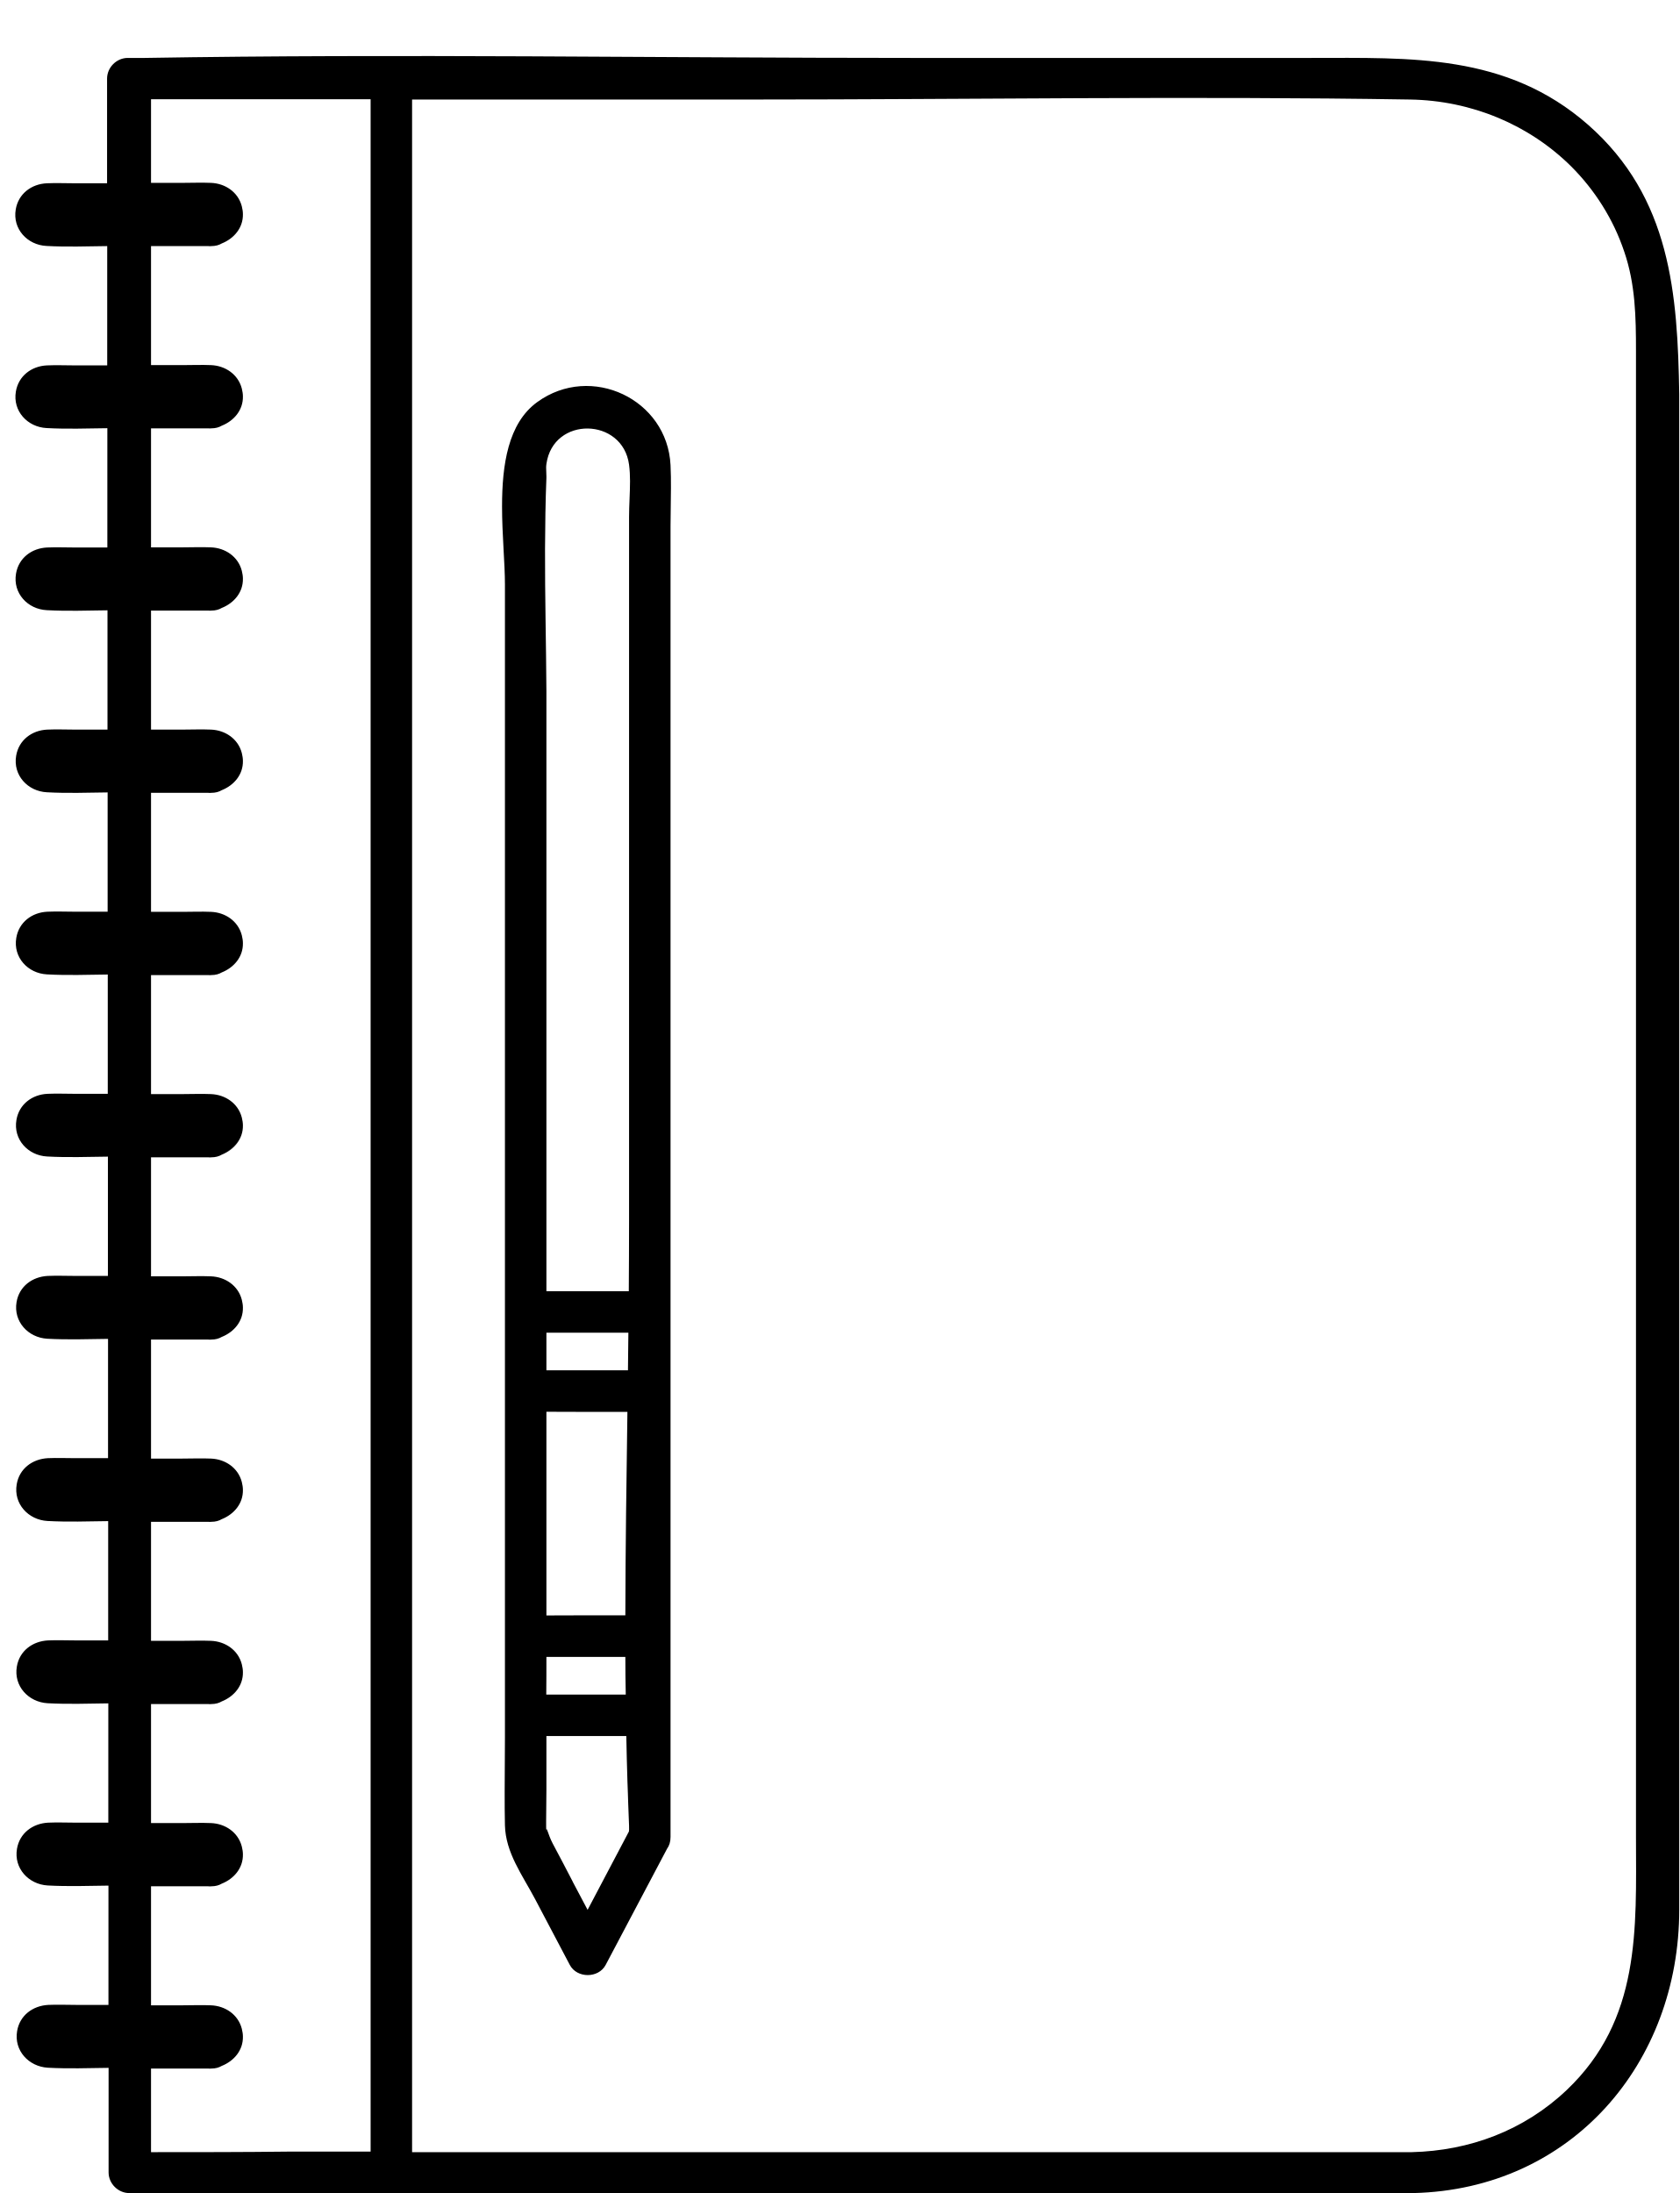
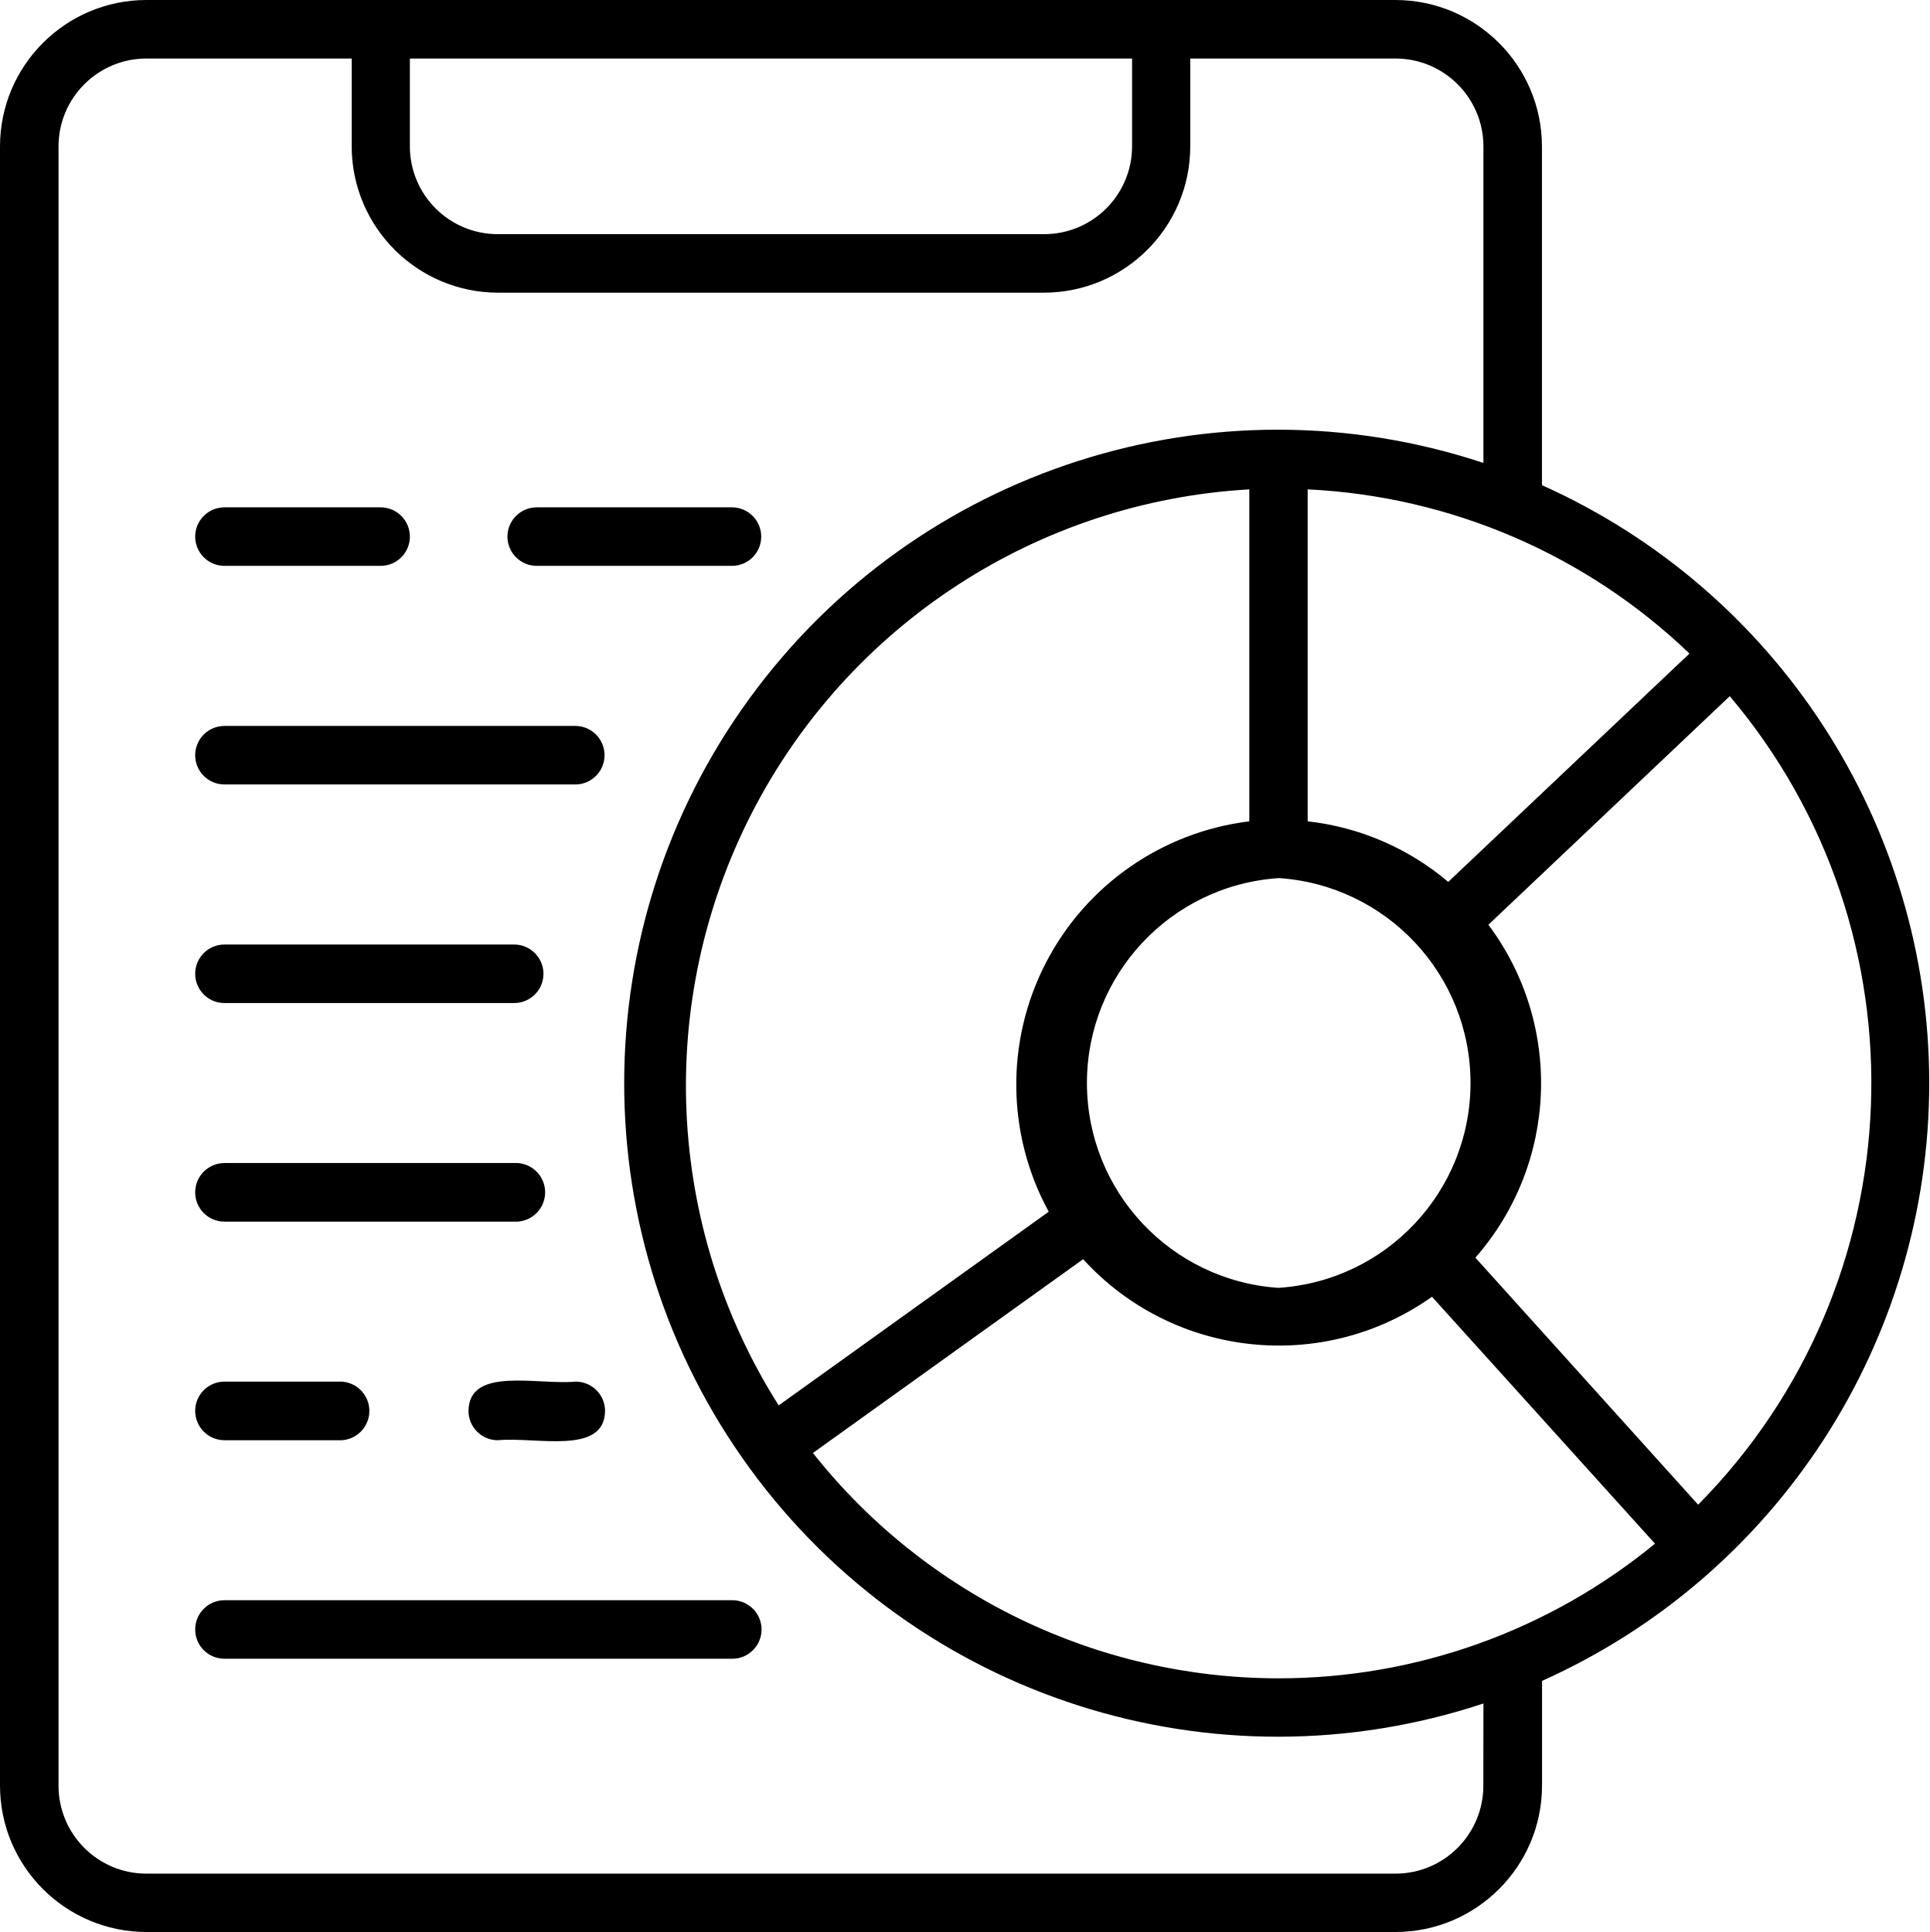
- <svg xmlns="http://www.w3.org/2000/svg" viewBox="0 0 1219 1592">
-   <g>
-     <path id="svg_1" d="m109.623,840.151c0,28.8 0,57.6 0,86.4c0,0 0,0 0,0c0,-28.9 0,-57.8 0,-86.7c13.9,0 27.7,0 41.6,0c0.7,0.1 1.5,0.1 2.2,0c2.9,0 5.4,-0.7 7.5,-1.9c8.8,-3.5 15.5,-11.2 15.4,-21c0.2,9.9 -6.4,17.7 -15.4,21.3c-2,1.2 -4.5,1.9 -7.5,1.9c-0.8,0.1 -1.5,0.1 -2.2,0c-13.9,0 -27.8,0 -41.6,0zm286.9,489.2c0,0.2 0,0.3 0,0.5c0,0 0,0 0,0c0,-0.2 0,-0.3 0,-0.5zm60.1,-3.9c0,0 0,0 0,0c0,1.4 0,2.7 0,4.1c0,-1.4 0.1,-2.7 0,-4.1c0,0 0,0 0,0zm-305.4,-353c0.7,0.1 1.4,0.1 2.2,0c3,0 5.5,-0.7 7.5,-1.9c9,-3.6 15.6,-11.4 15.4,-21.3c0.1,9.7 -6.6,17.4 -15.4,21c-2.1,1.2 -4.6,1.9 -7.5,1.9c-0.7,0.1 -1.5,0.1 -2.2,0c-13.9,0 -27.7,0 -41.6,0c0,28.9 0,57.8 0,86.7c0,0 0,0 0,0c0,-28.8 0,-57.6 0,-86.4c13.8,0 27.7,0 41.6,0zm304.6,22.3c0.1,-9.1 0.2,-18.2 0.3,-27.3l0,0c-0.1,9.1 -0.2,18.2 -0.3,27.3zm-59.2,177.9c0,0 0,0.1 0,0c19.1,0.1 38.2,0.1 57.3,0.1c0.1,-49.2 0.8,-98.5 1.5,-147.8c0,0 0,0 0,0c-0.7,49.2 -1.4,98.4 -1.5,147.7c-19.1,0 -38.2,0 -57.3,0zm-245.4,-464.8c0.7,0.1 1.4,0.1 2.2,0c3,0 5.5,-0.7 7.5,-1.9c9,-3.6 15.6,-11.4 15.4,-21.3c0.1,9.7 -6.6,17.4 -15.4,21c-2.1,1.2 -4.6,1.9 -7.5,1.9c-0.7,0.1 -1.5,0.1 -2.2,0c-13.9,0 -27.7,0 -41.6,0c0,28.9 0,57.8 0,86.7c0,0 0,0 0,0c0,-28.8 0,-57.6 0,-86.4c13.8,0 27.7,0 41.6,0zm0,661.5c0.7,0.1 1.4,0.1 2.2,0c3,0 5.5,-0.7 7.5,-1.9c9,-3.6 15.6,-11.4 15.4,-21.3c0.1,9.7 -6.6,17.4 -15.4,21c-2.1,1.2 -4.6,1.9 -7.5,1.9c-0.7,0.1 -1.5,0.1 -2.2,0c-13.9,0 -27.7,0 -41.6,0c0,28.9 0,57.8 0,86.7c0,0 0,0 0,0c0,-28.8 0,-57.6 0,-86.4c13.8,0 27.7,0 41.6,0zm0,132.3c0.7,0.1 1.4,0.1 2.2,0c3,0 5.5,-0.7 7.5,-1.9c9,-3.6 15.6,-11.4 15.4,-21.3c0.1,9.7 -6.6,17.4 -15.4,21c-2.1,1.2 -4.6,1.9 -7.5,1.9c-0.7,0.1 -1.5,0.1 -2.2,0c-13.8,0 -27.7,0 -41.6,0c0,20.3 0,40.7 0,61c0,0 0,0 0,0c0,-20.2 0,-40.5 0,-60.7c13.8,0 27.7,0 41.6,0zm215.3,-240.5c0,13.3 -0.2,26.6 -0.2,40c0,-13.3 0.2,-26.5 0.2,-39.8c0,-0.1 0,-0.1 0,-0.2zm-67.4,-1016c0,-57.6 0,-115.3 0,-172.9c81.8,0 163.7,0 245.5,0c159.6,0 319.4,-2.6 478.9,0c44.7,0.7 86.6,18.4 117,48.6c-30.3,-30.2 -72.3,-47.9 -117.1,-48.7c-159.6,-2.6 -319.3,0 -478.9,0c-81.8,0 -163.7,0 -245.5,0c0,57.6 0,115.3 0,172.9c0,272.5 0,544.9 0,817.3c0,166.7 0,333.3 0,500c0,0 0.1,0 0.1,0c0,-166.7 0,-333.2 0,-499.9c0,-272.5 0,-544.9 0,-817.3zm97.5,1054.4c0,7.6 -0.2,15.2 -0.2,22.7c0,-7.6 0.2,-15.1 0.2,-22.7c0,0 0,0 0,0zm-245.4,-724c0.7,0.1 1.4,0.1 2.2,0c3,0 5.5,-0.7 7.5,-1.9c9,-3.6 15.6,-11.4 15.4,-21.3c0.1,9.7 -6.6,17.4 -15.4,21c-2.1,1.2 -4.6,1.9 -7.5,1.9c-0.7,0.1 -1.5,0.1 -2.2,0c-13.9,0 -27.7,0 -41.6,0c0,28.9 0,57.8 0,86.7c0,0 0,0 0,0c0,-28.8 0,-57.6 0,-86.4c13.8,0 27.7,0 41.6,0zm303.4,684.7c0,0 0,0 0,0c-19.3,0 -38.7,0 -58,0c0,0 0,0 0,0c19.3,0 38.7,0 58,0c0,0 0,0 0,0zm-303.4,-155.5c0.7,0.1 1.4,0.1 2.2,0c3,0 5.5,-0.7 7.5,-1.9c9,-3.6 15.6,-11.4 15.4,-21.3c0.1,9.7 -6.6,17.4 -15.4,21c-2.1,1.2 -4.6,1.9 -7.5,1.9c-0.7,0.1 -1.5,0.1 -2.2,0c-13.9,0 -27.7,0 -41.6,0c0,28.9 0,57.8 0,86.7c0,0 0,0 0,0c0,-28.8 0,-57.6 0,-86.4c13.8,0 27.7,0 41.6,0zm264.5,261c-4.8,-9.2 -9.7,-18.4 -14.5,-27.6c4.8,9.2 9.6,18.5 14.5,27.6zm-264.5,-128.7c0.7,0.1 1.4,0.1 2.2,0c3,0 5.5,-0.7 7.5,-1.9c9,-3.6 15.6,-11.4 15.4,-21.3c0.1,9.7 -6.6,17.4 -15.4,21c-2.1,1.2 -4.6,1.9 -7.5,1.9c-0.7,0.1 -1.5,0.1 -2.2,0c-13.9,0 -27.7,0 -41.6,0c0,28.9 0,57.8 0,86.7c0,0 0,0 0,0c0,-28.8 0,-57.6 0,-86.4c13.8,0 27.7,0 41.6,0zm245.2,-897.7c0,2.1 0.2,4.3 0.2,6.4c0,-2.1 -0.2,-4.3 -0.2,-6.4zm60.2,36c0,-8.4 0.8,-17.4 0.7,-26.2c0,8.7 -0.7,17.7 -0.7,26.1c0,0 0,0.1 0,0.1zm-187.6,-303.3c0,-0.1 0,-0.2 0,-0.3c-53.1,0 -106.3,0 -159.4,0c0,20.4 0,40.7 0,61c0,0 0,0 0,0c0,-20.3 0,-40.5 0,-60.7c53.1,0 106.3,0 159.4,0zm127.6,429.6c-0.2,-34.3 -1,-68.7 -1,-103.1c0,34.4 0.8,68.8 1,103.1zm-245.4,-190.7c0.7,0.1 1.4,0.1 2.2,0c3,0 5.5,-0.7 7.5,-1.9c9,-3.6 15.6,-11.4 15.4,-21.3c0.1,9.7 -6.6,17.4 -15.4,21c-2.1,1.2 -4.6,1.9 -7.5,1.9c-0.7,0.1 -1.5,0.1 -2.2,0c-13.9,0 -27.7,0 -41.6,0c0,28.9 0,57.8 0,86.7c0,0 0,0 0,0c0,-28.8 0,-57.6 0,-86.4c13.8,0 27.7,0 41.6,0zm-41.6,-132.3c13.8,0 27.7,0 41.6,0c0.7,0.1 1.4,0.1 2.2,0c3,0 5.5,-0.7 7.5,-1.9c9,-3.6 15.6,-11.4 15.4,-21.3c0.1,9.7 -6.6,17.4 -15.4,21c-2.1,1.2 -4.6,1.9 -7.5,1.9c-0.7,0.1 -1.5,0.1 -2.2,0c-13.9,0 -27.7,0 -41.6,0c0,22.1 0,44.3 0,66.4c0,6.8 0,13.5 0,20.3c0,0 0,0 0,0c0,-6.7 0,-13.3 0,-20c0,-22.1 0,-44.3 0,-66.4zm377.1,159c-2.3,-47.8 -57.6,-74.1 -96.7,-45.8c-21.3,15.4 -25.6,45.7 -25.6,75.8c0,-30 4.3,-60.2 25.6,-75.6c39.1,-28.3 94.3,-2 96.7,45.9c0.3,5.4 0.3,10.9 0.3,16.3c0,-5.5 0,-11.1 -0.3,-16.6zm-90.2,892.5c0,0 0.1,0 0,0c0.1,-9.1 0.1,-18.2 0.1,-27.3c0,9.1 0,18.2 -0.1,27.3zm-245.3,-786.9c0.7,0.1 1.4,0.1 2.2,0c3,0 5.5,-0.7 7.5,-1.9c9,-3.6 15.6,-11.4 15.4,-21.3c0.1,9.7 -6.6,17.4 -15.4,21c-2.1,1.2 -4.6,1.9 -7.5,1.9c-0.7,0.1 -1.5,0.1 -2.2,0c-13.9,0 -27.7,0 -41.6,0c0,28.9 0,57.8 0,86.7c0,0 0,0 0,0c0,-28.8 0,-57.6 0,-86.4c13.8,0 27.7,0 41.6,0zm305.4,442.7c0,17.1 -0.1,34.2 -0.2,51.4c0.1,-17.1 0.2,-34.3 0.2,-51.4zm-281.1,454.5c-2.7,-10.4 -12.1,-16.6 -22.4,-17c-6.9,-0.3 -13.8,0 -20.7,0c-7.6,0 -15.2,0 -22.8,0c0,0.1 0,0.2 0,0.3c7.6,0 15.2,0 22.8,0c6.9,0 13.8,-0.3 20.7,0c10.4,0.4 19.7,6.6 22.4,17c0.5,1.9 0.7,3.7 0.8,5.4c0,-1.8 -0.3,-3.7 -0.8,-5.7zm0,132.3c-2.7,-10.4 -12.1,-16.6 -22.4,-17c-6.9,-0.3 -13.8,0 -20.7,0c-7.6,0 -15.2,0 -22.8,0c0,0.1 0,0.2 0,0.3c7.6,0 15.2,0 22.8,0c6.9,0 13.8,-0.3 20.7,0c10.4,0.4 19.7,6.6 22.4,17c0.5,1.9 0.7,3.7 0.8,5.4c0,-1.8 -0.3,-3.7 -0.8,-5.7zm0,-264.6c-2.7,-10.4 -12.1,-16.6 -22.4,-17c-6.9,-0.3 -13.8,0 -20.7,0c-7.6,0 -15.2,0 -22.8,0c0,0.1 0,0.2 0,0.3c7.6,0 15.2,0 22.8,0c6.9,0 13.8,-0.3 20.7,0c10.4,0.4 19.7,6.6 22.4,17c0.5,1.9 0.7,3.7 0.8,5.4c0,-1.8 -0.3,-3.7 -0.8,-5.7zm0,-1058.4c-2.7,-10.4 -12.1,-16.6 -22.4,-17c-6.9,-0.3 -13.8,0 -20.7,0c-7.6,0 -15.2,0 -22.8,0c0,0.1 0,0.2 0,0.3c7.6,0 15.2,0 22.8,0c6.9,0 13.8,-0.3 20.7,0c10.4,0.4 19.7,6.6 22.4,17c0.5,1.9 0.7,3.7 0.8,5.4c0,-1.8 -0.3,-3.7 -0.8,-5.7zm0,132.3c-2.7,-10.4 -12.1,-16.6 -22.4,-17c-6.9,-0.3 -13.8,0 -20.7,0c-7.6,0 -15.2,0 -22.8,0c0,0.1 0,0.2 0,0.3c7.6,0 15.2,0 22.8,0c6.9,0 13.8,-0.3 20.7,0c10.4,0.4 19.7,6.6 22.4,17c0.5,1.9 0.7,3.7 0.8,5.4c0,-1.8 -0.3,-3.7 -0.8,-5.7zm0,529.2c-2.7,-10.4 -12.1,-16.6 -22.4,-17c-6.9,-0.3 -13.8,0 -20.7,0c-7.6,0 -15.2,0 -22.8,0c0,0.1 0,0.2 0,0.3c7.6,0 15.2,0 22.8,0c6.9,0 13.8,-0.3 20.7,0c10.4,0.4 19.7,6.6 22.4,17c0.5,1.9 0.7,3.7 0.8,5.4c0,-1.8 -0.3,-3.7 -0.8,-5.7zm0,-264.6c-2.7,-10.4 -12.1,-16.6 -22.4,-17c-6.9,-0.3 -13.8,0 -20.7,0c-7.6,0 -15.2,0 -22.8,0c0,0.1 0,0.2 0,0.3c7.6,0 15.2,0 22.8,0c6.9,0 13.8,-0.3 20.7,0c10.4,0.4 19.7,6.6 22.4,17c0.5,1.9 0.7,3.7 0.8,5.4c0,-1.8 -0.3,-3.7 -0.8,-5.7zm0,132.3c-2.7,-10.4 -12.1,-16.6 -22.4,-17c-6.9,-0.3 -13.8,0 -20.7,0c-7.6,0 -15.2,0 -22.8,0c0,0.1 0,0.2 0,0.3c7.6,0 15.2,0 22.8,0c6.9,0 13.8,-0.3 20.7,0c10.4,0.4 19.7,6.6 22.4,17c0.5,1.9 0.7,3.7 0.8,5.4c0,-1.8 -0.3,-3.7 -0.8,-5.7zm0,264.6c-2.7,-10.4 -12.1,-16.6 -22.4,-17c-6.9,-0.3 -13.8,0 -20.7,0c-7.6,0 -15.2,0 -22.8,0c0,0.1 0,0.2 0,0.3c7.6,0 15.2,0 22.8,0c6.9,0 13.8,-0.3 20.7,0c10.4,0.4 19.7,6.6 22.4,17c0.5,1.9 0.7,3.7 0.8,5.4c0,-1.8 -0.3,-3.7 -0.8,-5.7zm0,-529.2c-2.7,-10.4 -12.1,-16.6 -22.4,-17c-6.9,-0.3 -13.8,0 -20.7,0c-7.6,0 -15.2,0 -22.8,0c0,0.1 0,0.2 0,0.3c7.6,0 15.2,0 22.8,0c6.9,0 13.8,-0.3 20.7,0c10.4,0.4 19.7,6.6 22.4,17c0.5,1.9 0.7,3.7 0.8,5.4c0,-1.8 -0.3,-3.7 -0.8,-5.7zm0,661.5c-2.7,-10.4 -12.1,-16.6 -22.4,-17c-6.9,-0.3 -13.8,0 -20.7,0c-7.6,0 -15.2,0 -22.8,0c0,0.1 0,0.2 0,0.3c7.6,0 15.2,0 22.8,0c6.9,0 13.8,-0.3 20.7,0c10.4,0.4 19.7,6.6 22.4,17c0.5,1.9 0.7,3.7 0.8,5.4c0,-1.8 -0.3,-3.7 -0.8,-5.7zm221.1,-730.1c0,0.4 0,0.8 0,1.2c-0.7,17.2 -0.9,34.4 -1,51.6c0,-17.2 0.3,-34.4 1,-51.5c0,-0.4 0,-0.8 0,-1.3zm0,621.7c0,0 0,0 0,0c19.8,0 39.7,0 59.5,0c0,0 0,0 0,0c-19.8,0 -39.7,0 -59.5,0zm57.6,262.7c-0.1,-9.1 -0.2,-18.2 -0.3,-27.3c0,9.1 0.1,18.2 0.3,27.3c-0.1,0 0,0 0,0zm-57.6,-205.2c19.6,0 39.2,0 58.8,0c0,0 0,-0.1 0,-0.1c-19.6,0 -39.2,0 -58.8,0.1c0,-0.1 0,0 0,0zm60,-687.6c-4.6,-34.5 -55.1,-35.5 -60,-0.6c-0.1,0.9 -0.2,1.7 -0.2,2.6c0,-0.9 0.1,-1.7 0.2,-2.5c4.9,-35 55.4,-33.9 60,0.5c0.5,3.9 0.7,7.8 0.7,11.8c0,-4 -0.2,-8 -0.7,-11.8zm762.3,-51c0,81.6 0,163.3 0,244.9c0,222.1 0,444.3 0,666.4c0,62.8 0,125.7 0,188.6c0,111.5 -78.1,203.1 -193,205.8c-38.4,0 -76.7,0 -115.1,0c-208.5,0 -417.1,0 -625.6,0c-63.2,0 -126.3,0 -189.5,0c-0.6,0 -1.3,0 -1.9,0c-8.1,0 -15,-6.9 -15,-15c0,-25.3 0,-50.6 0,-75.9c-14.7,0.2 -29.5,0.7 -44.1,-0.1c-13.9,-0.8 -24.7,-12.5 -22.3,-26.6c1.9,-11.4 11.4,-18.4 22.6,-19c6.7,-0.3 13.5,0 20.2,0c7.8,0 15.6,0 23.5,0c0,-22.1 0,-44.3 0,-66.4c0,-6.7 0,-13.5 0,-20.2c-14.7,0.2 -29.5,0.7 -44.1,-0.1c-13.9,-0.8 -24.7,-12.5 -22.3,-26.6c1.9,-11.4 11.4,-18.4 22.6,-19c6.7,-0.3 13.5,0 20.2,0c7.8,0 15.6,0 23.5,0c0,-28.8 0,-57.7 0,-86.6c-14.7,0.2 -29.5,0.7 -44.1,-0.1c-13.9,-0.8 -24.7,-12.5 -22.3,-26.6c1.9,-11.4 11.4,-18.4 22.6,-19c6.7,-0.3 13.5,0 20.2,0c7.8,0 15.6,0 23.5,0c0,-28.8 0,-57.7 0,-86.6c-14.7,0.2 -29.5,0.7 -44.1,-0.1c-13.9,-0.8 -24.7,-12.5 -22.3,-26.6c1.9,-11.4 11.4,-18.4 22.6,-19c6.7,-0.3 13.5,0 20.2,0c7.8,0 15.6,0 23.5,0c0,-28.8 0,-57.7 0,-86.6c-14.7,0.2 -29.5,0.7 -44.1,-0.1c-13.9,-0.8 -24.7,-12.5 -22.3,-26.6c1.9,-11.4 11.4,-18.4 22.6,-19c6.7,-0.3 13.5,0 20.2,0c7.8,0 15.6,0 23.5,0c0,-28.8 0,-57.7 0,-86.6c-14.7,0.2 -29.5,0.7 -44.1,-0.1c-13.9,-0.7 -24.7,-12.4 -22.3,-26.5c1.9,-11.4 11.4,-18.5 22.6,-19c6.7,-0.3 13.5,0 20.2,0c7.8,0 15.6,0 23.5,0c0,-28.8 0,-57.7 0,-86.6c-14.7,0.2 -29.5,0.7 -44.1,-0.1c-13.9,-0.7 -24.7,-12.4 -22.3,-26.5c1.9,-11.4 11.4,-18.5 22.6,-19c6.7,-0.3 13.5,0 20.2,0c7.8,0 15.6,0 23.5,0c0,-28.8 0,-57.7 0,-86.6c-14.7,0.2 -29.5,0.7 -44.1,-0.1c-13.9,-0.7 -24.7,-12.4 -22.3,-26.5c1.9,-11.4 11.4,-18.5 22.6,-19c6.7,-0.3 13.5,0 20.2,0c7.8,0 15.6,0 23.5,0c0,-28.8 0,-57.7 0,-86.6c-14.7,0.2 -29.5,0.7 -44.1,-0.1c-13.9,-0.7 -24.7,-12.4 -22.3,-26.5c1.9,-11.4 11.4,-18.5 22.6,-19c6.7,-0.3 13.5,0 20.2,0c7.8,0 15.6,0 23.5,0c0,-28.8 0,-57.7 0,-86.6c-14.7,0.2 -29.5,0.7 -44.1,-0.1c-13.9,-0.7 -24.7,-12.4 -22.3,-26.5c1.9,-11.4 11.4,-18.5 22.6,-19c6.7,-0.3 13.5,0 20.2,0c7.8,0 15.6,0 23.5,0c0,-28.8 0,-57.7 0,-86.6c-14.7,0.2 -29.5,0.7 -44.1,-0.1c-13.9,-0.7 -24.7,-12.4 -22.3,-26.5c1.9,-11.4 11.4,-18.5 22.6,-19c6.7,-0.3 13.5,0 20.2,0c7.8,0 15.6,0 23.5,0c0,-25.3 0,-50.7 0,-76c0,-8.1 6.9,-15 15,-15c4.1,0 8.2,0 12.3,0c185.3,-3.1 370.9,0 556.2,0c96.8,0 193.5,0 290.2,0c72.4,0 142.1,-3.4 201.3,48.5c60.2,52.9 65,123 66.2,195.8zm-949.9,1276.3c0,-58 0,-115.6 0,-173.3c0,-272.4 0,-544.8 0,-817.3c0,-166.7 0,-333.3 0,-500c0,0 0,0 0,0c0,-0.1 0,-0.2 0,-0.3c-53.1,0 -106.3,0 -159.4,0c0,20.4 0,40.7 0,61c0,0 0,0 0,0c0,0.1 0,0.2 0,0.3c7.6,0 15.2,0 22.8,0c6.9,0 13.8,-0.3 20.7,0c10.4,0.4 19.7,6.6 22.4,17c0.5,1.9 0.7,3.7 0.8,5.4c0.1,9.7 -6.6,17.4 -15.4,21c-2.1,1.2 -4.6,1.9 -7.5,1.9c-0.7,0.1 -1.5,0.1 -2.2,0c-13.9,0 -27.7,0 -41.6,0c0,22.1 0,44.3 0,66.4c0,6.8 0,13.5 0,20.3c0,0 0,0 0,0c0,0.1 0,0.2 0,0.3c7.6,0 15.2,0 22.8,0c6.9,0 13.8,-0.3 20.7,0c10.4,0.4 19.7,6.6 22.4,17c0.5,1.9 0.7,3.7 0.8,5.4c0.1,9.7 -6.6,17.4 -15.4,21c-2.1,1.2 -4.6,1.9 -7.5,1.9c-0.7,0.1 -1.5,0.1 -2.2,0c-13.9,0 -27.7,0 -41.6,0c0,28.9 0,57.8 0,86.7c0,0 0,0 0,0c0,0.1 0,0.2 0,0.3c7.6,0 15.2,0 22.8,0c6.9,0 13.8,-0.3 20.7,0c10.4,0.4 19.7,6.6 22.4,17c0.5,1.9 0.7,3.7 0.8,5.4c0.1,9.7 -6.6,17.4 -15.4,21c-2.1,1.2 -4.6,1.9 -7.5,1.9c-0.7,0.1 -1.5,0.1 -2.2,0c-13.9,0 -27.7,0 -41.6,0c0,28.9 0,57.8 0,86.7c0,0 0,0 0,0c0,0.1 0,0.2 0,0.3c7.6,0 15.2,0 22.8,0c6.9,0 13.8,-0.3 20.7,0c10.4,0.4 19.7,6.6 22.4,17c0.5,1.9 0.7,3.7 0.8,5.4c0.1,9.7 -6.6,17.4 -15.4,21c-2.1,1.2 -4.6,1.9 -7.5,1.9c-0.7,0.1 -1.5,0.1 -2.2,0c-13.9,0 -27.7,0 -41.6,0c0,28.9 0,57.8 0,86.7c0,0 0,0 0,0c0,0.1 0,0.2 0,0.3c7.6,0 15.2,0 22.8,0c6.9,0 13.8,-0.3 20.7,0c10.4,0.4 19.7,6.6 22.4,17c0.5,1.9 0.7,3.7 0.8,5.4c0.1,9.7 -6.6,17.4 -15.4,21c-2.1,1.2 -4.6,1.9 -7.5,1.9c-0.7,0.1 -1.5,0.1 -2.2,0c-13.9,0 -27.7,0 -41.6,0c0,28.9 0,57.8 0,86.7c0,0 0,0 0,0c0,0.1 0,0.2 0,0.3c7.6,0 15.2,0 22.8,0c6.9,0 13.8,-0.3 20.7,0c10.4,0.4 19.7,6.6 22.4,17c0.5,1.9 0.7,3.7 0.8,5.4c0.1,9.7 -6.6,17.4 -15.4,21c-2.1,1.2 -4.6,1.9 -7.5,1.9c-0.7,0.1 -1.5,0.1 -2.2,0c-13.9,0 -27.7,0 -41.6,0c0,28.9 0,57.8 0,86.7c0,0 0,0 0,0c0,0.1 0,0.2 0,0.3c7.6,0 15.2,0 22.8,0c6.9,0 13.8,-0.3 20.7,0c10.4,0.4 19.7,6.6 22.4,17c0.5,1.9 0.7,3.7 0.8,5.4c0.1,9.7 -6.6,17.4 -15.4,21c-2.1,1.2 -4.6,1.9 -7.5,1.9c-0.7,0.1 -1.5,0.1 -2.2,0c-13.9,0 -27.7,0 -41.6,0c0,28.9 0,57.8 0,86.7c0,0 0,0 0,0c0,0.1 0,0.2 0,0.3c7.6,0 15.2,0 22.8,0c6.9,0 13.8,-0.3 20.7,0c10.4,0.4 19.7,6.6 22.4,17c0.5,1.9 0.7,3.7 0.8,5.4c0.1,9.7 -6.6,17.4 -15.4,21c-2.1,1.2 -4.6,1.9 -7.5,1.9c-0.7,0.1 -1.5,0.1 -2.2,0c-13.9,0 -27.7,0 -41.6,0c0,28.9 0,57.8 0,86.7c0,0 0,0 0,0c0,0.1 0,0.2 0,0.3c7.6,0 15.2,0 22.8,0c6.9,0 13.8,-0.3 20.7,0c10.4,0.4 19.7,6.6 22.4,17c0.5,1.9 0.7,3.7 0.8,5.4c0.1,9.7 -6.6,17.4 -15.4,21c-2.1,1.2 -4.6,1.9 -7.5,1.9c-0.7,0.1 -1.5,0.1 -2.2,0c-13.9,0 -27.7,0 -41.6,0c0,28.9 0,57.8 0,86.7c0,0 0,0 0,0c0,0.1 0,0.2 0,0.3c7.6,0 15.2,0 22.8,0c6.9,0 13.8,-0.3 20.7,0c10.4,0.4 19.7,6.6 22.4,17c0.5,1.9 0.7,3.7 0.8,5.4c0.1,9.7 -6.6,17.4 -15.4,21c-2.1,1.2 -4.6,1.9 -7.5,1.9c-0.7,0.1 -1.5,0.1 -2.2,0c-13.9,0 -27.7,0 -41.6,0c0,28.9 0,57.8 0,86.7c0,0 0,0 0,0c0,0.1 0,0.2 0,0.3c7.6,0 15.2,0 22.8,0c6.9,0 13.8,-0.3 20.7,0c10.4,0.4 19.7,6.6 22.4,17c0.5,1.9 0.7,3.7 0.8,5.4c0.1,9.7 -6.6,17.4 -15.4,21c-2.1,1.2 -4.6,1.9 -7.5,1.9c-0.7,0.1 -1.5,0.1 -2.2,0c-13.8,0 -27.7,0 -41.6,0c0,20.3 0,40.7 0,61c0,0 0,0 0,0c0,0.1 0,0.2 0,0.3c33.3,0 66.7,0 100,0c19.8,0 39.6,0 59.4,0zm918.7,-228.9c-0.1,-81.5 -0.1,-162.9 -0.1,-244.2c0,-214.5 0,-429.1 0,-643.6c0,-63.7 0,-127.4 0,-191c0,-24.5 -0.4,-48.3 -8.5,-72.1c-8.2,-24.1 -21.6,-45 -38.6,-62c-30.3,-30.2 -72.3,-47.9 -117.1,-48.7c-159.6,-2.6 -319.3,0 -478.9,0c-81.8,0 -163.7,0 -245.5,0c0,57.6 0,115.3 0,172.9c0,272.5 0,544.9 0,817.3c0,166.7 0,333.3 0,500c0,0 0.1,0 0.1,0c0,0 0,0.1 0,0.1c241.9,0 483.8,0 725.7,0c42.1,-1 81.6,-15.8 112.4,-45c54,-51.2 50.5,-116.8 50.5,-183.7zm-0.1,-244.2c0,-214.5 0,-429.1 0,-643.6c0,-63.7 0,-127.4 0,-191c0,-24.5 -0.4,-48.3 -8.5,-72.1c-8.2,-24.1 -21.6,-45 -38.6,-62c17,16.9 30.4,37.8 38.5,61.9c8.1,23.7 8.5,47.5 8.5,72.1c0,63.7 0,127.4 0,191c0,214.5 0,429.1 0,643.6c0,81.4 0,162.8 0,244.2c0.1,66.9 3.6,132.5 -50.4,183.7c-30.8,29.2 -70.3,44 -112.4,45c-241.9,0 -483.7,0 -725.6,0c0,0 0,0.1 0,0.1c241.9,0 483.8,0 725.7,0c42.1,-1 81.6,-15.8 112.4,-45c54,-51.2 50.5,-116.8 50.5,-183.7c-0.1,-81.5 -0.1,-162.9 -0.1,-244.2zm-700.9,-751.6c0.3,5.4 0.3,10.9 0.3,16.3c0,9.2 -0.3,18.4 -0.3,27.5c0,0.1 0,0.1 0,0.2c0,182.8 0,365.7 0,548.5c0,0.1 0,0.1 0,0.2c0,7.2 0,14.5 0,21.7c0,0.1 0,0.1 0,0.2c0,12 0,24.1 0,36.1c0,0.1 0,0.1 0,0.2c0,7 0,14 0,21c0,0.1 0,0.1 0,0.2c0,7.3 0,14.7 0,21.9c0,0.1 0,0.1 0,0.2c0,51.9 0,103.8 0,155.7c0,0.1 0,0.1 0,0.2c0,19 0,38.1 0,57.2c0,0.1 0,0.1 0,0.2c0,29.2 0,58.6 0,87.9c0,3.4 -1,6.3 -2.5,8.5c-14.9,28.1 -29.7,56.3 -44.6,84.4c-5.2,9.8 -20.8,9.8 -26,0c-8.4,-15.9 -16.8,-31.8 -25.2,-47.8c-9.3,-17.6 -21.4,-33.6 -21.9,-53.6c-0.2,-7.9 -0.2,-15.8 -0.2,-23.7c0,-13.3 0.2,-26.5 0.2,-39.8c0,-0.1 0,-0.1 0,-0.2c0,-5.3 0,-10.6 0,-15.8c0,-0.1 0,-0.1 0,-0.2c0,-12 0,-24.1 0,-36.1c0,-0.1 0,-0.1 0,-0.2c0,-7 0,-14 0,-21c0,-0.1 0,-0.1 0,-0.2c0,-7.3 0,-14.7 0,-21.9c0,-0.1 0,-0.1 0,-0.2c0,-51.9 0,-103.8 0,-155.7c0,-0.1 0,-0.1 0,-0.2c0,-0.3 0,-0.6 0,-0.8c0,-0.1 0,-0.1 0,-0.2c0,-18.7 0,-37.5 0,-56.2c0,-0.1 0,-0.1 0,-0.2c0,-176 0,-352 0,-527.9c0,-0.1 0,-0.1 0,-0.2c0,-15.5 -2,-35.9 -2.1,-56.5c0,-30 4.3,-60.2 25.6,-75.6c39.1,-28.3 94.3,-2 96.7,45.9zm-30.1,987.5c0,0 0,0 0,0c-0.9,-21.7 -1.5,-43.4 -2,-65.2c0,0 0,0 0,0c-19.3,0 -38.7,0 -58,0c0,0 0,0 0,0c0,13.1 0,26.2 0,39.3c0,7.6 -0.2,15.2 -0.2,22.7c0,2.5 0,5.1 0.1,7.6c0,0 0,0 0,0c0,0 0,0 0,0c0,-0.2 0,-0.3 0,-0.5c0,-4.8 1.2,2.4 4.6,8.8c0,0 0,0 0,0c4.9,9.2 9.7,18.4 14.5,27.6c0,0 0,0 0,0.1c3.6,6.9 7.3,13.7 10.9,20.6c10,-19 20,-37.9 30,-56.9c0,0 0,0 0,0c0.1,-1.4 0.2,-2.7 0.1,-4.1zm-0.5,-358c0,0 0,0 0,0c-19.8,0 -39.7,0 -59.5,0c0,0 0,0 0,0c0,7 0,14.1 0,21.2c0,2 0,4.1 0,6.1c19.8,0 39.5,0 59.2,0c0.1,-9.1 0.2,-18.2 0.3,-27.3l0,0zm-59.5,57.4c0,0 0,0.1 0,0c0,2.4 0,4.7 0,7c0,0 0,0.1 0,0.1c0,21.3 0,42.6 0,64c0,0 0,0.1 0,0.1c0,25.6 0,51 0,76.6c0,0 0,0.1 0,0.1c19.1,0 38.2,0 57.3,0c0.1,-49.2 0.8,-98.5 1.5,-147.8c0,0 0,0 0,0c0,0 0,-0.1 0,-0.1c-19.6,0 -39.2,0 -58.8,0zm0,178c0,9.1 0,18.2 -0.1,27.3c0,0 0.1,0 0.1,0c19.2,0 38.3,0 57.5,0c0,0 0.1,0 0.1,0c-0.1,-9.1 -0.2,-18.2 -0.3,-27.3c-19.1,0 -38.2,0 -57.3,0zm60.7,-853.7c0,-4 -0.2,-8 -0.7,-11.8c-4.6,-34.5 -55.1,-35.5 -60,-0.6c-0.1,0.9 -0.2,1.7 -0.2,2.6c0,2.1 0.2,4.3 0.2,6.4c0,0.4 0,0.8 0,1.2c-0.7,17.2 -0.9,34.4 -1,51.6c-0.1,34.4 0.8,68.8 1,103.1c0,3.4 0,6.9 0,10.3c0,141.8 0,283.6 0,425.4c19.9,0 39.9,0 59.8,0c0.1,-17.1 0.2,-34.3 0.2,-51.4c0,-170.2 0,-340.4 0,-510.6c0,-8.4 0.8,-17.4 0.7,-26.2zm-60.8,980.2c0,-4.8 1.2,2.4 4.6,8.8c0,0 0,0 0,0c0,0 0,0 0,0c-3.4,-6.5 -4.6,-13.6 -4.6,-8.8zm90.2,-947.4c0,-9.2 0.3,-18.4 0.3,-27.7c0,9.2 -0.3,18.4 -0.3,27.5c0,0.1 0,0.1 0,0.2zm-90.2,947.9c0,0 0,0 0,0c-0.1,-2.5 -0.1,-5.1 -0.1,-7.6c0,2.6 0,5.1 0.1,7.6zm43.1,96.4c-5.2,9.8 -20.8,9.8 -26,0c-8.4,-15.9 -16.8,-31.8 -25.2,-47.8c-9.3,-17.6 -21.4,-33.6 -21.9,-53.6c-0.2,-7.9 -0.2,-15.8 -0.2,-23.7c0,8 0,16 0.2,23.9c0.5,20 12.6,36 21.9,53.6c8.4,15.9 16.8,31.8 25.2,47.8c5.2,9.8 20.8,9.8 26,0c14.9,-28.1 29.7,-56.3 44.6,-84.4c1.6,-2.2 2.5,-5 2.5,-8.5c0,-0.1 0,-0.1 0,-0.2c0,3.4 -1,6.3 -2.5,8.5c-14.9,28.1 -29.7,56.3 -44.6,84.4zm-75.2,-1058.6c0,20.6 2.1,41.1 2.1,56.7c0,-0.1 0,-0.1 0,-0.2c0,-15.5 -2,-35.9 -2.1,-56.5zm-95.4,204.4c0,-166.7 0,-333.3 0,-500c0,0 0,0 0,0c0,166.6 0,333.1 0,499.7c0,272.4 0,544.8 0,817.3c0,57.6 0,115.3 0,172.9c-19.8,0 -39.6,0 -59.4,0c-33.3,0.4 -66.7,0.4 -100,0.4c0,0.1 0,0.2 0,0.3c33.3,0 66.7,0 100,0c19.8,0 39.6,0 59.4,0c0,-58 0,-115.6 0,-173.3c0,-272.4 0,-544.8 0,-817.3zm146.7,793.8c0,0 0,0 0,0c0,0 0,0 0,0c3.6,6.9 7.3,13.7 10.9,20.6c10,-19 20,-37.9 30,-56.9c0,0 0,0 0,0c-10,19 -20,37.9 -30,56.9c-3.6,-6.9 -7.3,-13.7 -10.9,-20.6zm38.9,-105.6c0.4,21.8 1.1,43.5 2,65.2c-0.9,-21.7 -1.5,-43.4 -2,-65.2z" />
+ <svg xmlns="http://www.w3.org/2000/svg" viewBox="0 0 22.546 22.582">
+   <g data-name="Layer 2" id="Layer_2">
+     <g data-name="Layer 1" id="Layer_1-2">
+       <path d="M18.02,5.671V1.711A1.714,1.714,0,0,0,16.309,0H1.71A1.713,1.713,0,0,0,0,1.711v19.16a1.713,1.713,0,0,0,1.71,1.711h14.6a1.714,1.714,0,0,0,1.711-1.711V19.647A7.658,7.658,0,0,0,18.02,5.671Zm1.724,1.968-2.819,2.669A3.068,3.068,0,0,0,15.282,9.6V5.72A6.926,6.926,0,0,1,19.744,7.639Zm-7.488,6.524L9.1,16.427A6.982,6.982,0,0,1,14.6,5.72V9.6A3.1,3.1,0,0,0,12.256,14.163Zm2.684-3.9a2.4,2.4,0,0,1,0,4.79A2.4,2.4,0,0,1,14.94,10.264ZM4.79.684h8.44V1.711A1.028,1.028,0,0,1,12.2,2.737H5.816A1.027,1.027,0,0,1,4.79,1.711ZM17.335,20.871A1.028,1.028,0,0,1,16.309,21.9H1.71A1.028,1.028,0,0,1,.684,20.871V1.711A1.028,1.028,0,0,1,1.71.684h2.4V1.711a1.713,1.713,0,0,0,1.711,1.71H12.2a1.712,1.712,0,0,0,1.71-1.71V.684h2.4a1.028,1.028,0,0,1,1.026,1.027v3.7a7.638,7.638,0,1,0,0,14.5Zm-2.4-1.254A6.945,6.945,0,0,1,9.5,16.983l3.158-2.265a3.094,3.094,0,0,0,4.077.439l2.606,2.886A6.927,6.927,0,0,1,14.94,19.617Zm4.908-2.032L17.242,14.7a3.092,3.092,0,0,0,.152-3.891l2.821-2.672A7.01,7.01,0,0,1,19.848,17.585ZM5.93,6.272a.343.343,0,0,1,.343-.342H8.554a.342.342,0,1,1,0,.684H6.273A.343.343,0,0,1,5.93,6.272Zm-3.649,0a.342.342,0,0,1,.342-.342H4.448a.342.342,0,0,1,0,.684H2.623A.342.342,0,0,1,2.281,6.272Zm0,2.556a.342.342,0,0,1,.342-.343h4.1a.342.342,0,1,1,0,.684h-4.1A.342.342,0,0,1,2.281,8.828Zm0,2.554a.342.342,0,0,1,.342-.342H6.009a.342.342,0,1,1,0,.684H2.623A.342.342,0,0,1,2.281,11.382Zm0,2.555a.343.343,0,0,1,.342-.343H6.009a.343.343,0,1,1,0,.685H2.623A.342.342,0,0,1,2.281,13.937Zm4.79,2.554c-.006.523-.807.3-1.254.343a.343.343,0,0,1-.342-.343c.006-.523.806-.3,1.253-.342A.343.343,0,0,1,7.071,16.491Zm-4.79,0a.342.342,0,0,1,.342-.342H3.992a.343.343,0,0,1,0,.685H2.623A.343.343,0,0,1,2.281,16.491ZM8.9,19.046a.342.342,0,0,1-.342.342H2.623a.342.342,0,0,1,0-.684H8.554A.342.342,0,0,1,8.9,19.046Z" id="statistics" />
+     </g>
  </g>
</svg>
